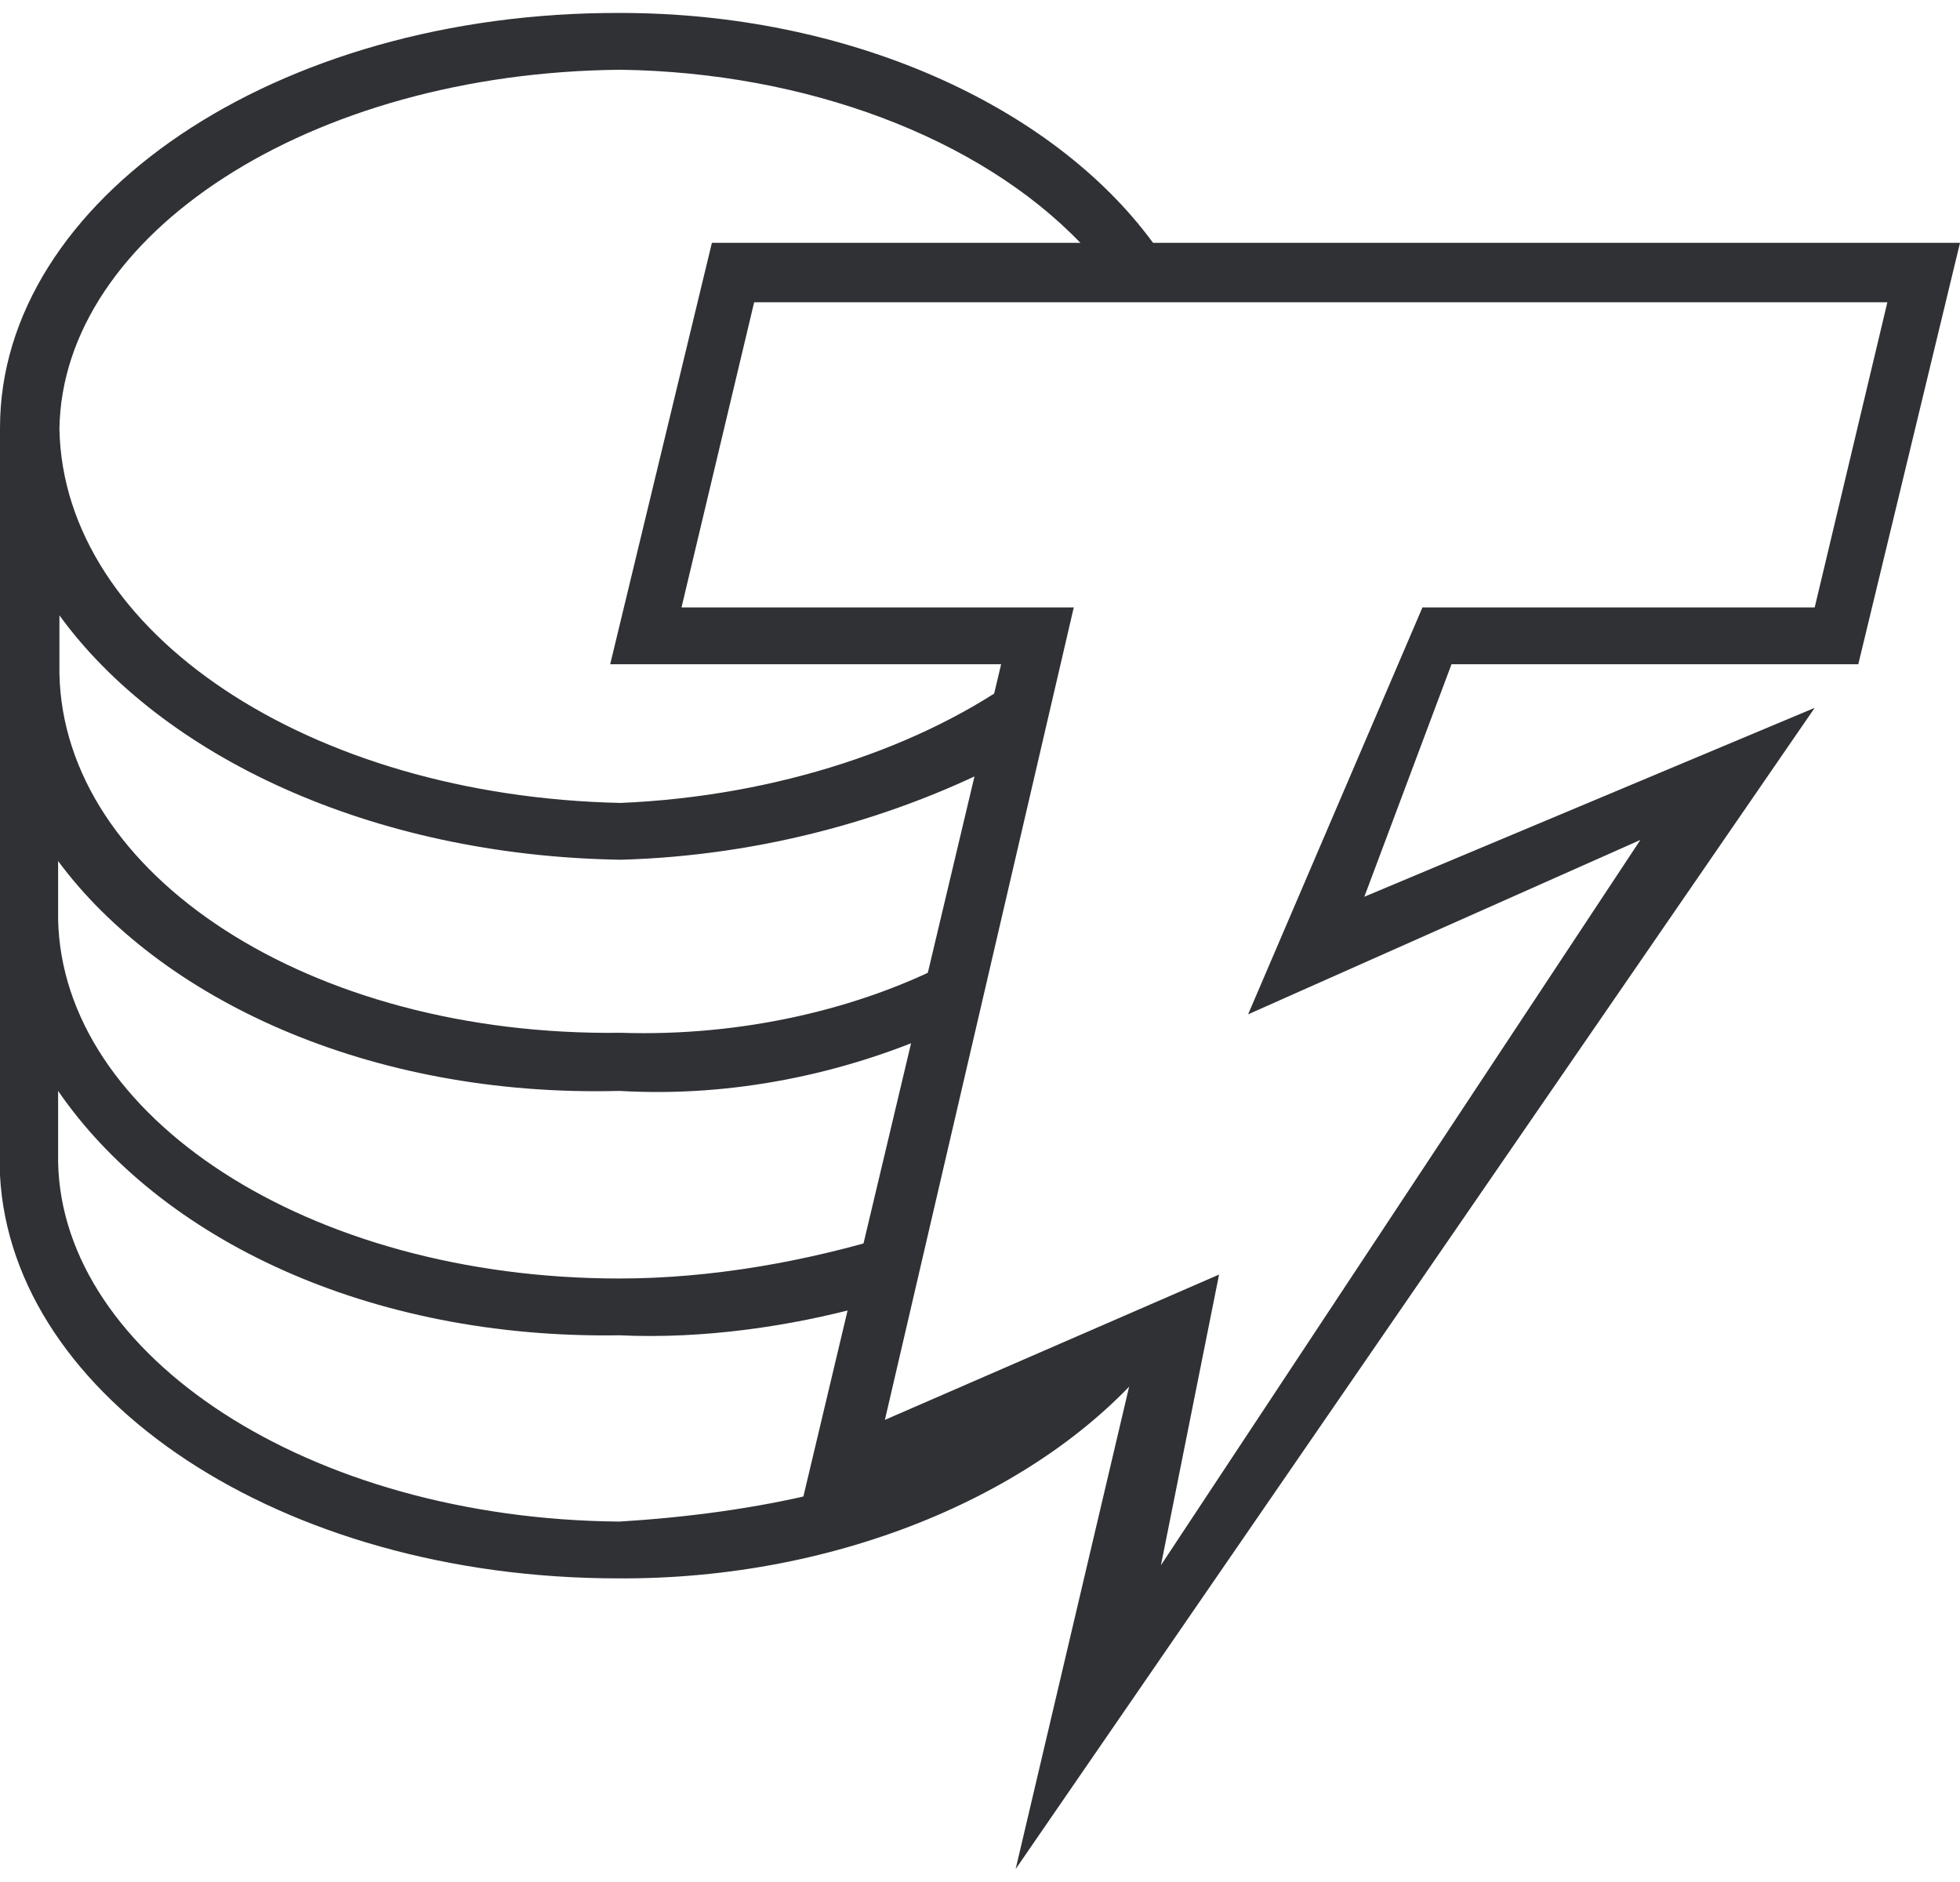
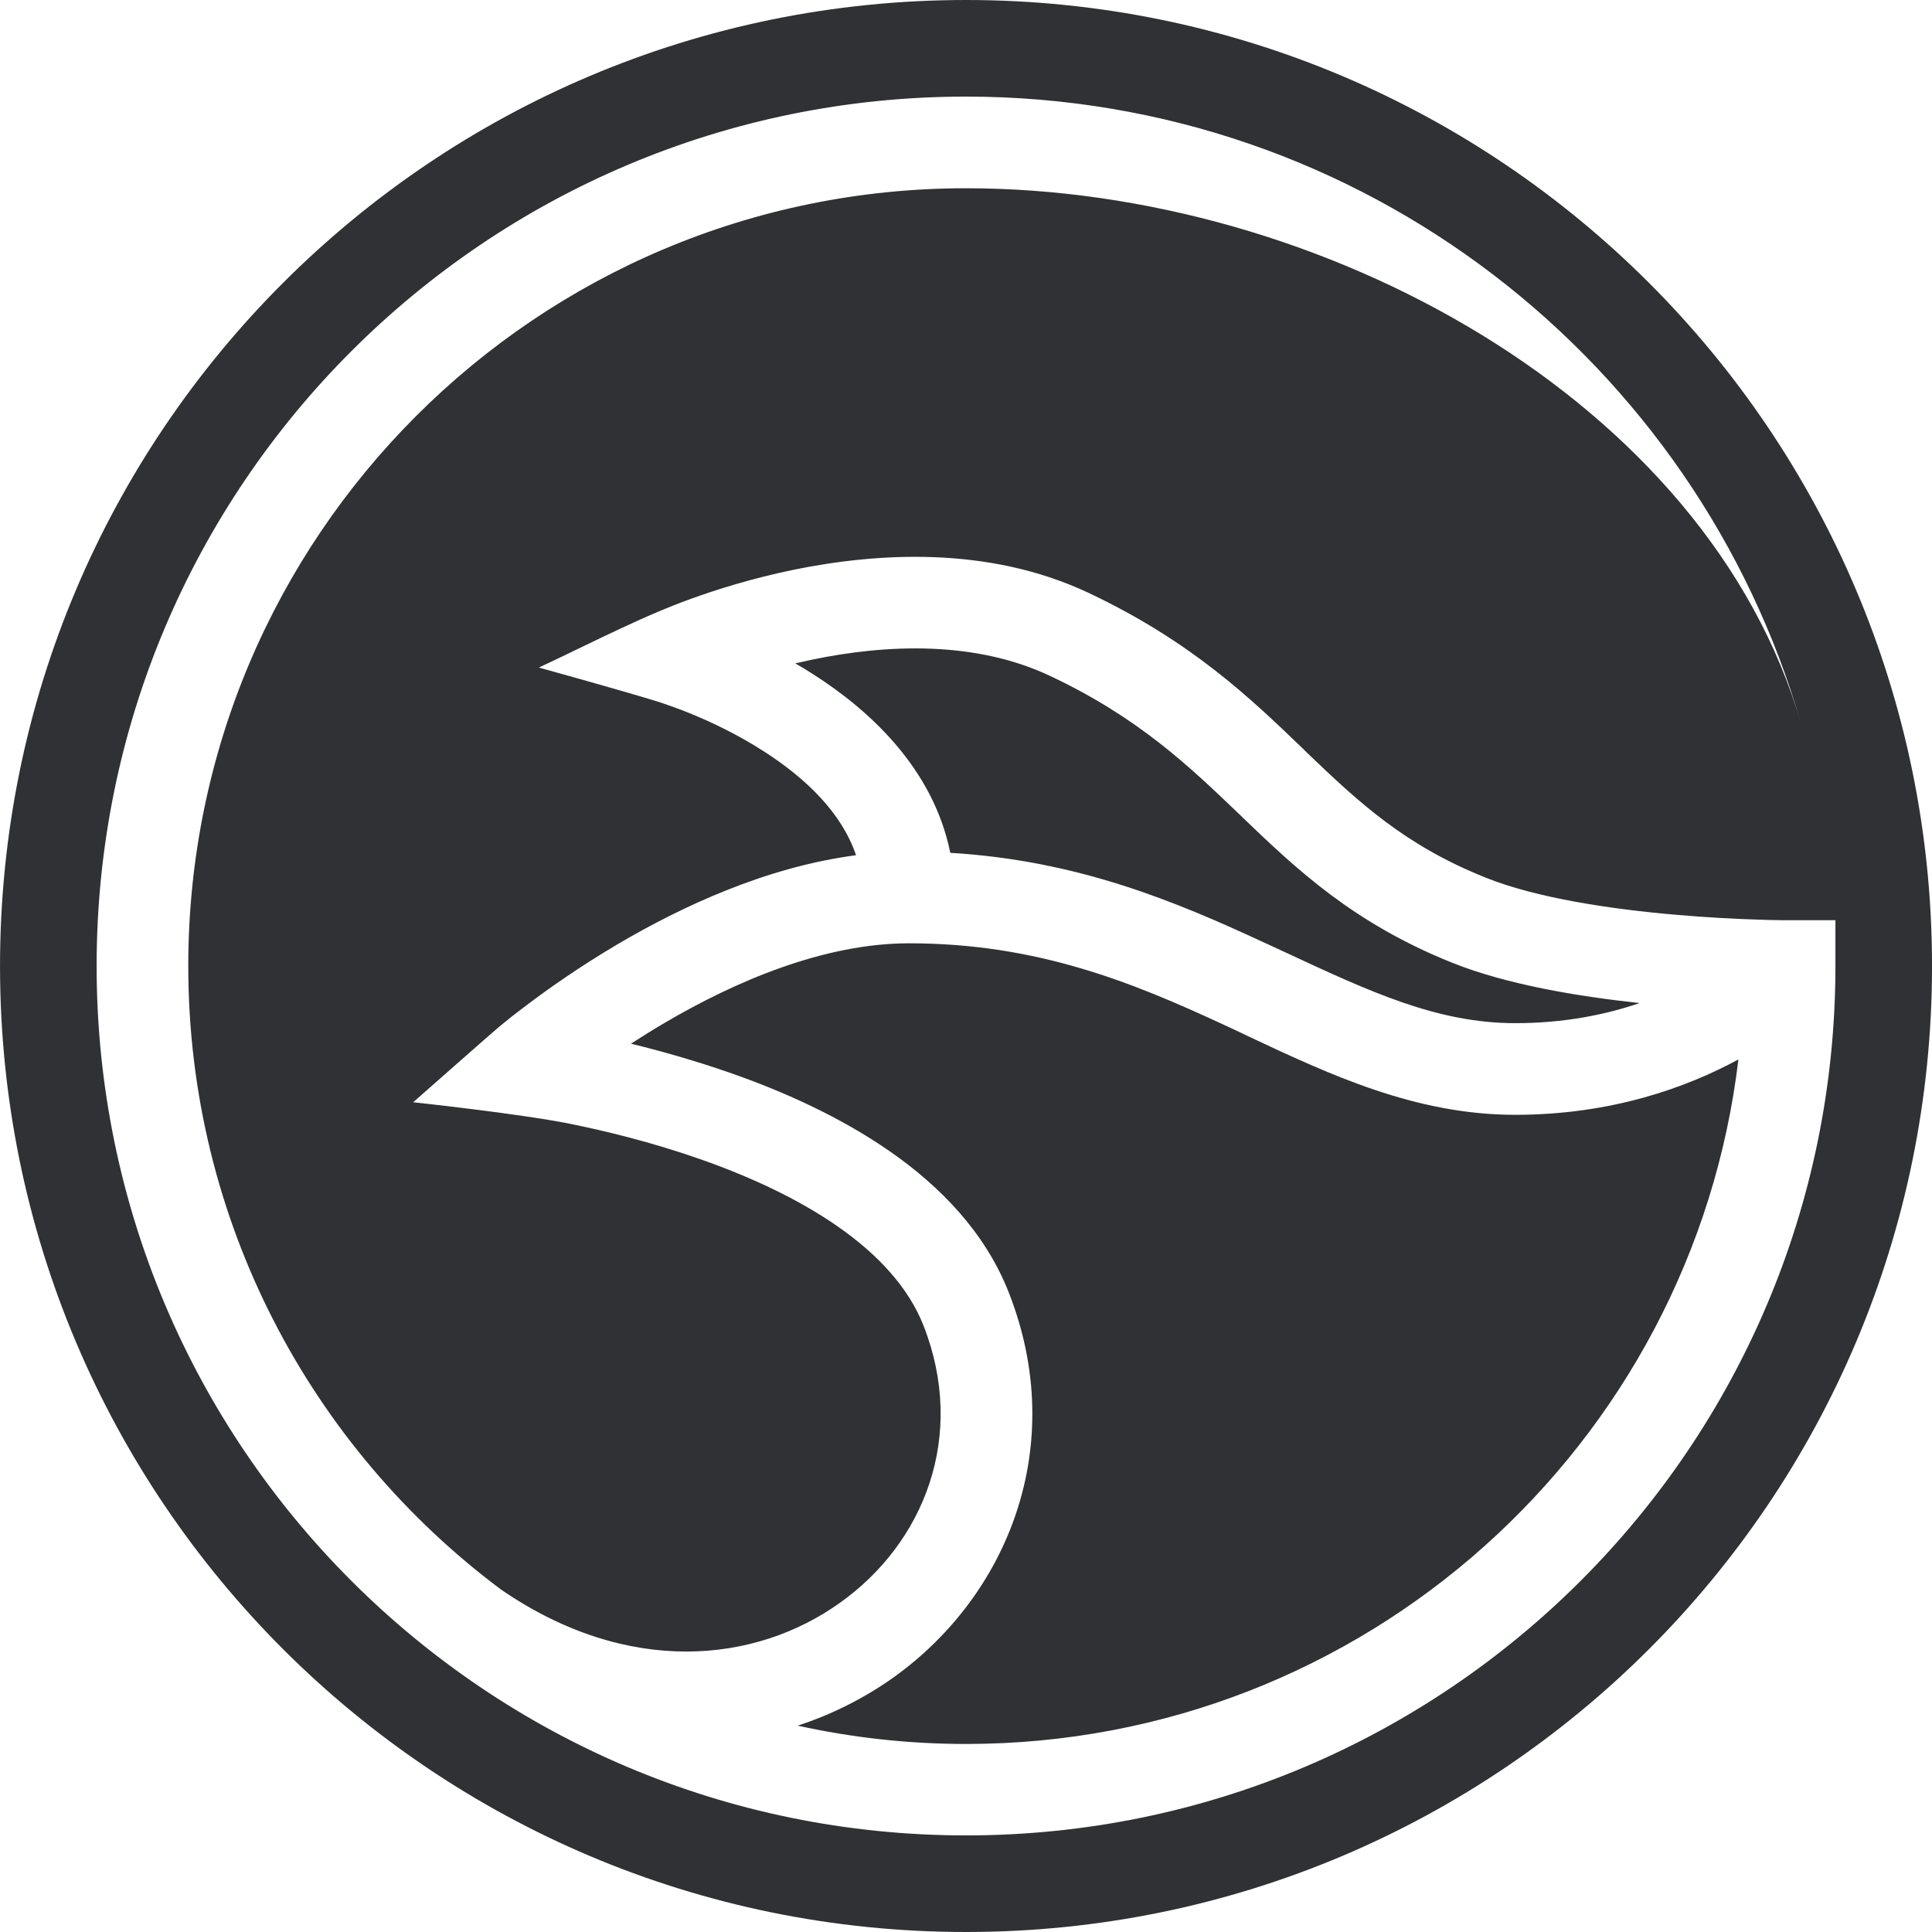
- <svg xmlns="http://www.w3.org/2000/svg" width="100" height="96" viewBox="0 0 100 96" fill="none">
-   <path d="M58.693 69.528L41.846 76.873V76.132C38.612 76.941 34.973 77.412 31.604 77.615C15.701 77.48 3.167 69.124 2.965 59.286V55.647C8.154 63.194 18.8 68.316 31.604 68.113C35.916 68.316 40.364 67.642 44.07 66.631L45.553 62.992C41.172 64.34 36.321 65.216 31.604 65.216C15.701 65.216 3.167 56.927 2.965 46.887V43.922C8.154 50.93 18.8 55.984 31.604 55.647C37.399 55.984 42.992 54.771 47.776 52.682L48.517 49.043C43.868 51.469 37.871 52.884 31.671 52.682C15.768 52.884 3.235 44.596 3.032 34.353V31.388C8.221 38.531 18.868 43.652 31.671 43.855C38.949 43.652 45.822 41.698 51.483 38.733L52.224 34.353C47.102 38.127 39.623 40.62 31.671 40.957C15.768 40.62 3.235 32.264 3.032 21.887C3.167 11.981 15.768 3.693 31.671 3.558C41.105 3.693 49.933 6.995 55.121 12.386L55.66 13.262H59.367L58.828 12.386C53.639 5.31 43.194 0.661 31.671 0.661C14.016 0.593 0 10.229 0 21.82V22.561V59.96C0.606 71.28 14.286 80.512 31.536 80.512C42.925 80.58 53.234 76.065 58.693 69.528Z" fill="#2F3134" />
-   <path d="M51.819 95.338L57.749 70.136L40.701 77.548L51.078 33.883H31.132L36.321 12.387H100L94.811 33.883H74.056L69.609 45.742L92.587 36.106L51.819 95.338ZM62.197 65.015L59.232 79.84L83.692 42.845L63.679 51.74L72.574 30.985H92.587L96.294 15.419H38.477L34.771 30.985H54.784L45.148 72.427L62.197 65.015Z" fill="#2F3134" />
+ <svg xmlns="http://www.w3.org/2000/svg" width="80" height="80" viewBox="0 0 80 80" fill="none">
+   <path fill-rule="evenodd" clip-rule="evenodd" d="M40.001 80C62.092 80 80.001 62.091 80.001 40C80.001 17.909 62.092 0 40.001 0C17.91 0 0.001 17.909 0.001 40C0.001 62.091 17.91 80 40.001 80ZM7.796 40C7.796 50.567 12.886 59.947 20.747 65.82C26.018 69.442 31.29 68.856 34.763 66.381C38.277 63.89 40.026 59.452 38.244 54.898C37.633 53.339 36.388 51.97 34.697 50.79C33.006 49.611 30.968 48.687 28.955 47.985C26.951 47.284 25.029 46.822 23.601 46.533C21.456 46.105 17.109 45.642 17.109 45.642C17.109 45.642 20.475 42.673 20.689 42.499C20.937 42.293 21.308 41.996 21.77 41.65C22.694 40.949 24.014 40.017 25.598 39.084C28.221 37.542 31.719 35.9 35.447 35.413C34.853 33.664 33.393 32.246 31.636 31.116C30.523 30.398 29.392 29.87 28.534 29.523C28.105 29.35 27.751 29.226 27.512 29.144C27.466 29.129 27.424 29.114 27.388 29.102C27.325 29.081 27.276 29.064 27.239 29.053C25.606 28.55 22.314 27.642 22.314 27.642C22.864 27.385 23.413 27.12 23.962 26.855C25.087 26.311 26.216 25.765 27.363 25.283C27.66 25.16 28.081 24.986 28.609 24.797C29.656 24.417 31.141 23.947 32.865 23.592C36.264 22.899 40.892 22.578 45.074 24.549C49.323 26.554 51.773 28.905 53.951 31L54.074 31.124C56.252 33.211 58.158 35.001 61.532 36.346C63.627 37.187 66.712 37.649 69.41 37.88C70.73 37.995 71.909 38.053 72.759 38.078C73.188 38.094 73.526 38.103 73.757 38.103H74.021H76.001V40C76.001 59.881 59.882 76 40.001 76C20.12 76 4.001 59.881 4.001 40C4.001 20.119 20.12 4 40.001 4C56.417 4 70.26 14.988 74.59 30.002C70.713 16.572 54.685 7.795 40.001 7.795C22.215 7.795 7.796 22.215 7.796 40ZM36.965 69.483C35.769 70.325 34.449 70.993 33.03 71.455C35.274 71.95 37.609 72.214 40.001 72.214C56.483 72.214 70.078 59.84 71.984 43.869C69.839 45.032 66.729 46.162 62.736 46.162C58.62 46.162 55.081 44.504 51.707 42.92C51.622 42.88 51.538 42.84 51.454 42.799C51.194 42.675 50.937 42.552 50.676 42.434C46.906 40.685 42.954 39.06 37.642 39.06C34.119 39.06 30.448 40.635 27.528 42.351C27.033 42.64 26.563 42.937 26.126 43.217C27.346 43.514 28.749 43.91 30.201 44.413C32.412 45.181 34.796 46.245 36.866 47.688C38.937 49.132 40.801 51.038 41.775 53.529C44.258 59.864 41.742 66.084 36.965 69.483ZM62.744 42.367C64.757 42.367 66.473 42.021 67.892 41.534C65.359 41.262 62.406 40.775 60.138 39.868C56.038 38.226 53.687 35.991 51.459 33.854L51.385 33.78L51.368 33.764C49.213 31.699 47.135 29.709 43.466 27.981C40.364 26.521 36.701 26.677 33.633 27.313C33.501 27.34 33.371 27.37 33.243 27.399C33.139 27.423 33.035 27.447 32.931 27.469C33.179 27.61 33.434 27.766 33.69 27.931C35.975 29.391 38.64 31.8 39.349 35.314C44.662 35.628 48.737 37.36 52.268 38.994C52.381 39.046 52.493 39.097 52.605 39.148C52.81 39.242 53.013 39.335 53.216 39.431C56.739 41.072 59.519 42.367 62.744 42.367Z" fill="#2F3134" />
</svg>
